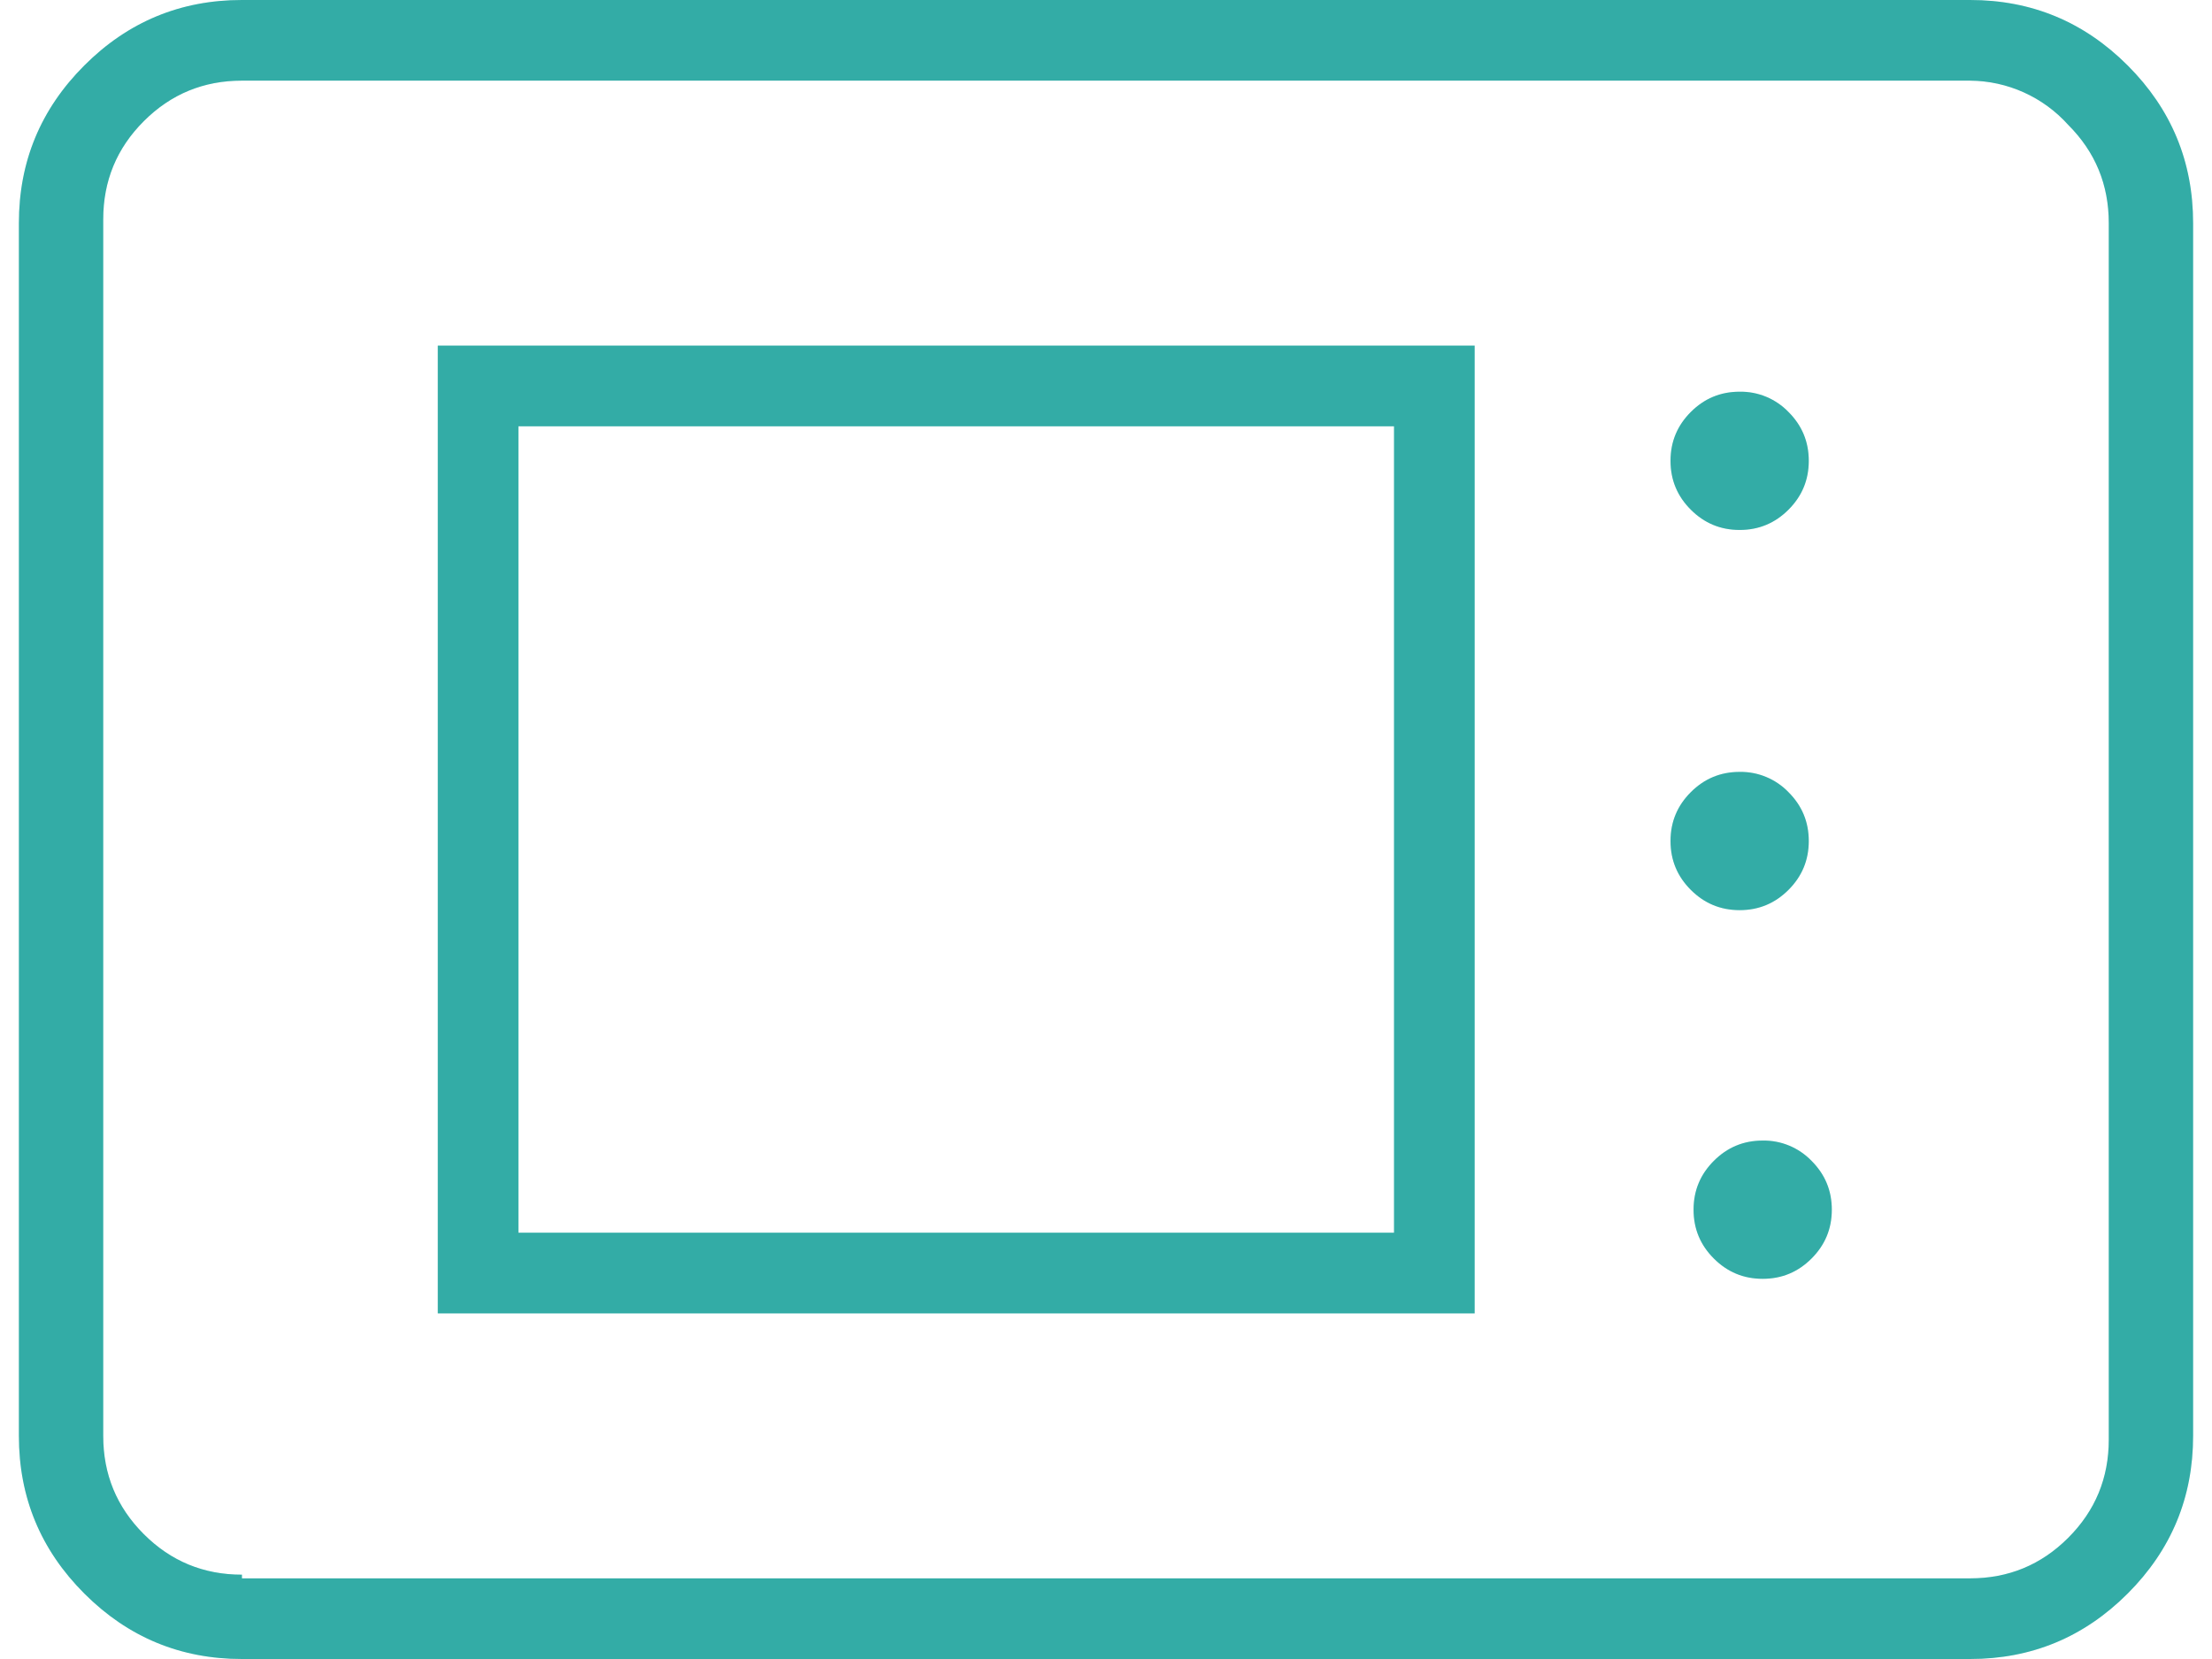
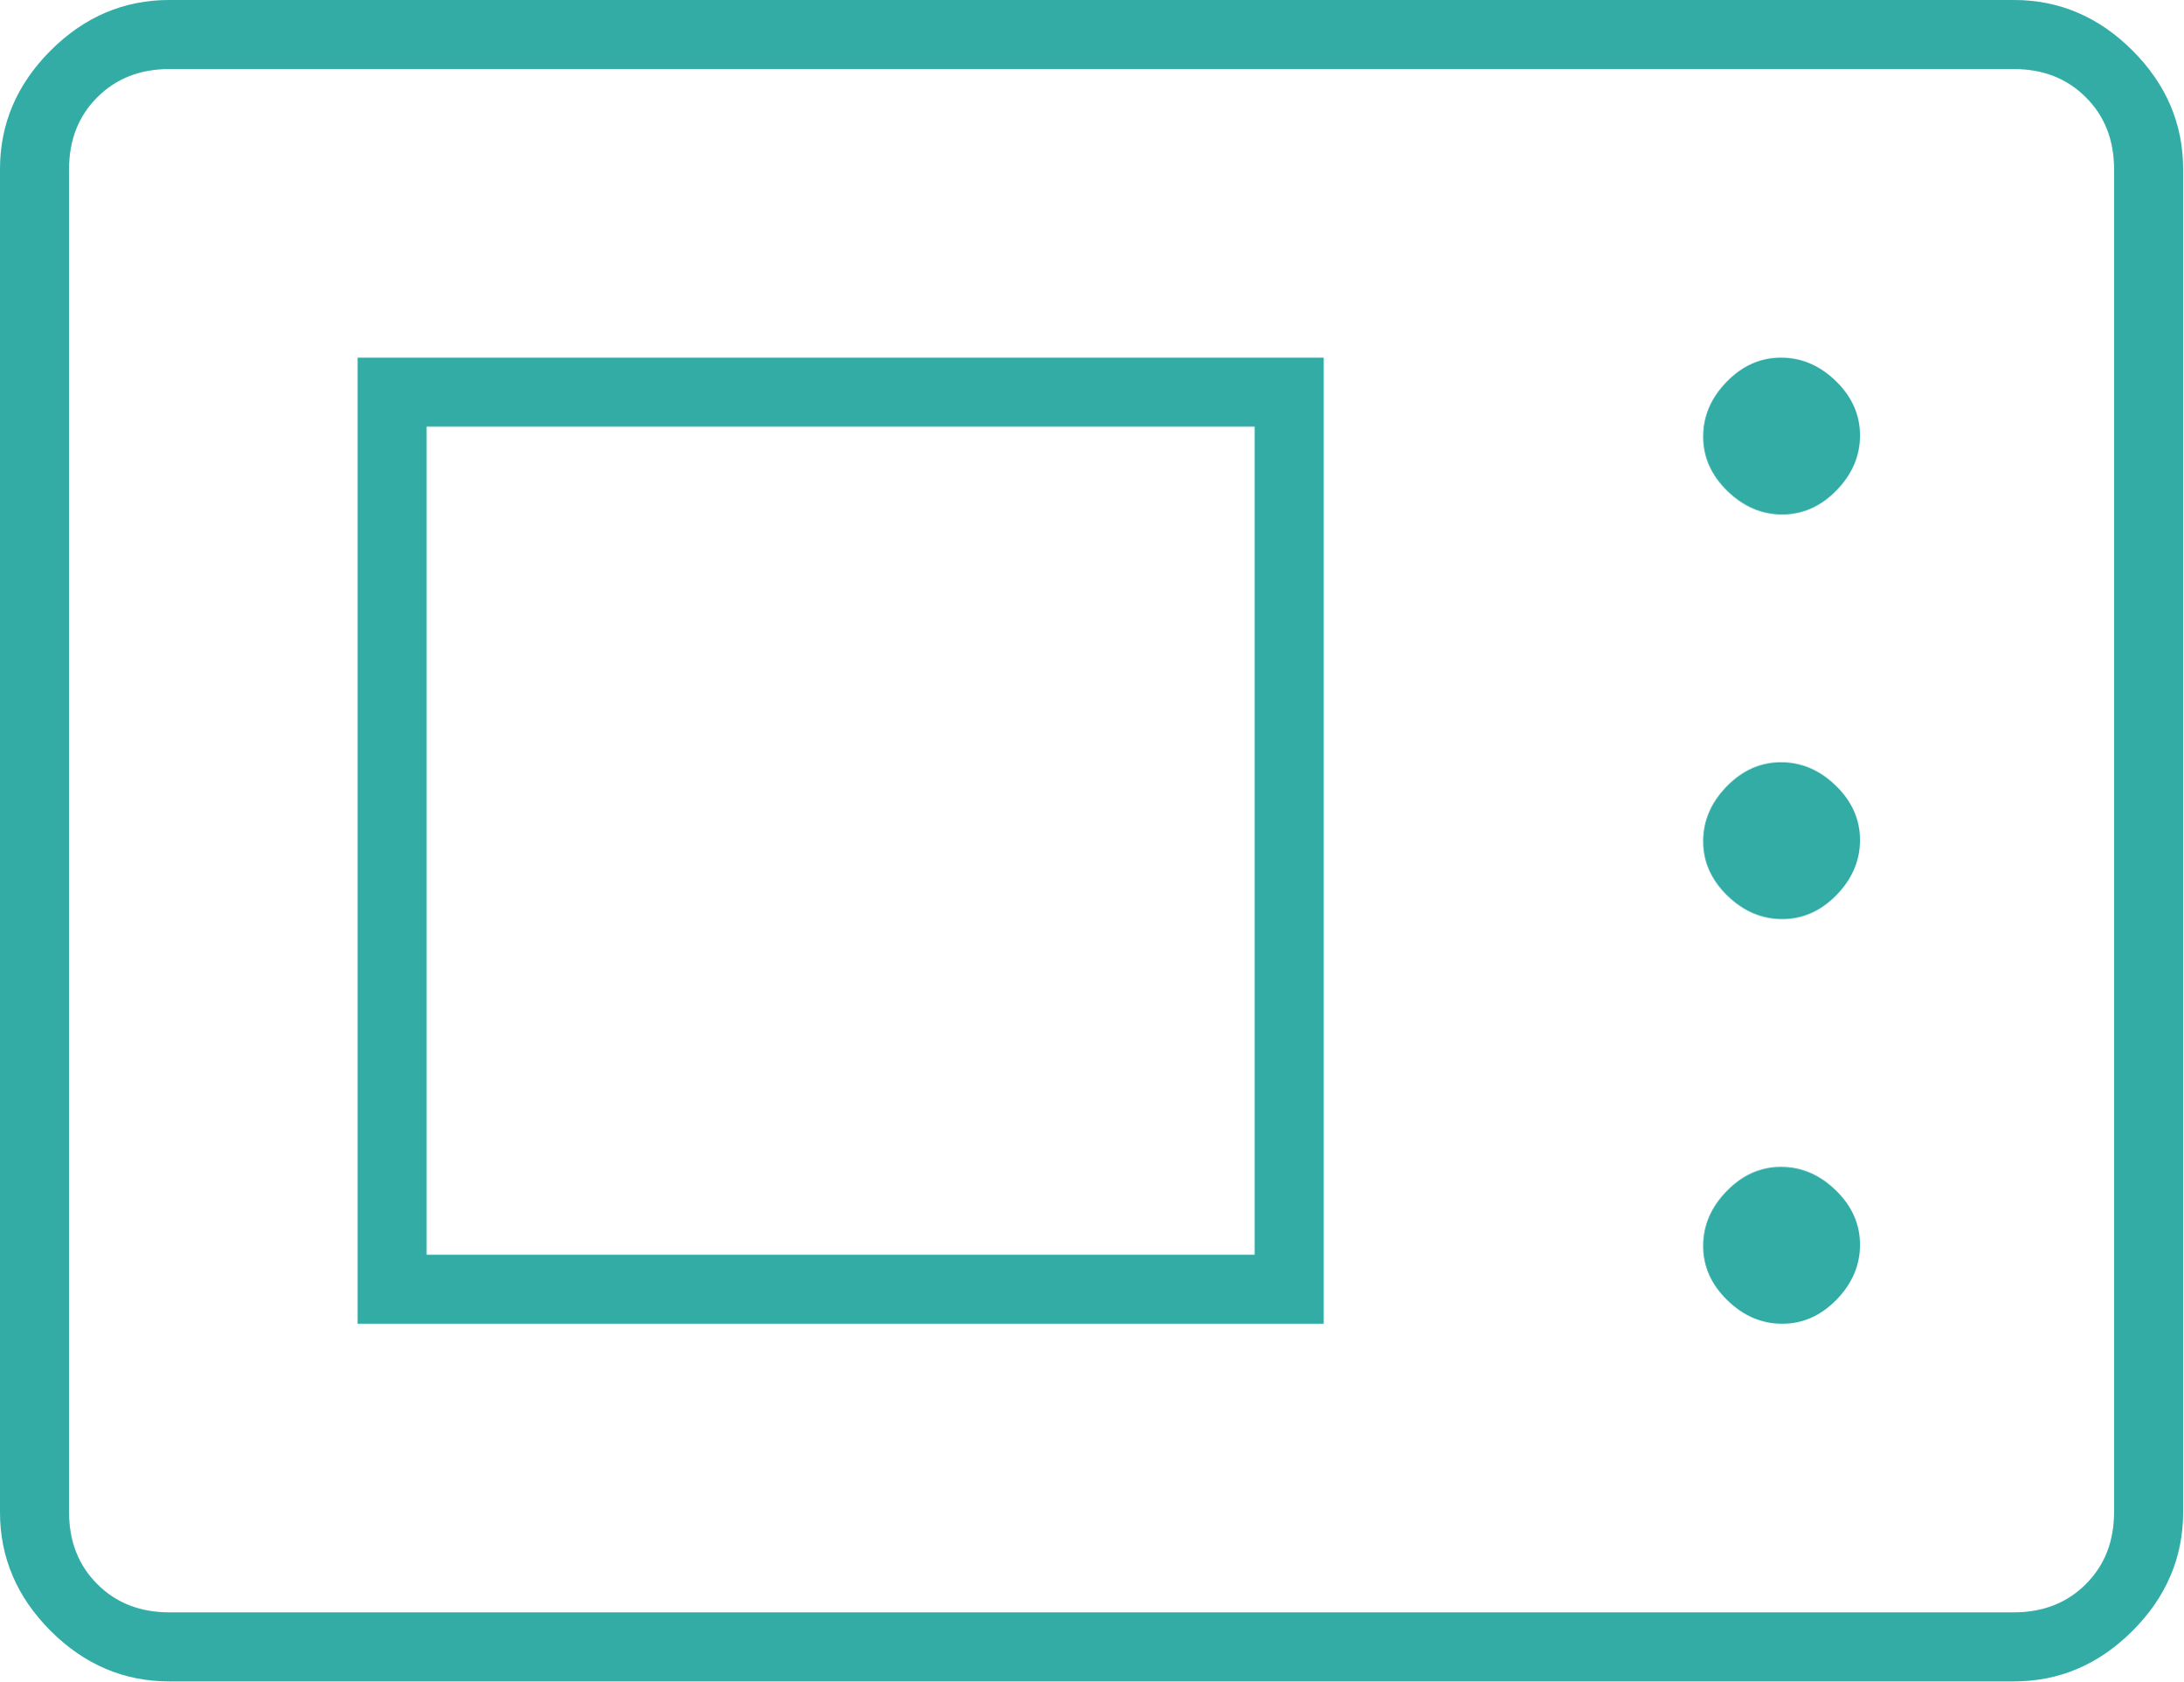
- <svg xmlns="http://www.w3.org/2000/svg" preserveAspectRatio="xMidYMid meet" overflow="visible" width="48" height="36" viewBox="0 0 48 36" fill="none">
-   <g id="microwave">
-     <path d="M5.25 36C3.92 36 2.78 35.53 1.83 34.58.88 33.63.41 32.49.41 31.16V4.84C.41 3.51.88 2.37 1.83 1.42 2.78.47 3.92 0 5.25 0h37.5c1.33 0 2.47.47 3.42 1.42.95.95 1.42 2.09 1.42 3.42v26.32c0 1.33-.47 2.47-1.42 3.42-.95.95-2.09 1.42-3.42 1.42H5.25Zm0-1.75h37.5c.83 0 1.54-.29 2.13-.88.59-.59.88-1.3.88-2.13V4.84c0-.83-.29-1.54-.88-2.13A2.89 2.89 0 0 0 42.75 1.75H5.25c-.83 0-1.54.29-2.13.88-.59.59-.88 1.3-.88 2.13v26.4c0 .83.29 1.54.88 2.13.59.59 1.3.88 2.13.88ZM9.5 28.5h22.5V7.5H9.5v21Zm28.75-.75c.42 0 .77-.15 1.06-.44.29-.29.44-.64.44-1.06s-.15-.77-.44-1.06a1.44 1.44 0 0 0-1.06-.44c-.42 0-.77.15-1.06.44-.29.29-.44.64-.44 1.06s.15.77.44 1.06c.29.29.64.44 1.06.44ZM11.25 26.75V9.25h19v17.5h-19Zm26.5-7c.42 0 .77-.15 1.06-.44.29-.29.44-.64.44-1.06s-.15-.77-.44-1.06a1.44 1.44 0 0 0-1.06-.44c-.42 0-.77.15-1.06.44-.29.29-.44.64-.44 1.06s.15.77.44 1.06c.29.29.64.44 1.06.44Zm0-8.25c.42 0 .77-.15 1.06-.44.29-.29.44-.64.44-1.06s-.15-.77-.44-1.06a1.44 1.44 0 0 0-1.06-.44c-.42 0-.77.15-1.06.44-.29.29-.44.64-.44 1.06s.15.77.44 1.06c.29.29.64.44 1.06.44Z" fill="#40D7D0" />
-     <path d="M5.25 36C3.92 36 2.78 35.53 1.83 34.58.88 33.63.41 32.49.41 31.16V4.84C.41 3.51.88 2.37 1.83 1.42 2.78.47 3.92 0 5.25 0h37.5c1.33 0 2.47.47 3.42 1.42.95.95 1.42 2.09 1.42 3.42v26.32c0 1.33-.47 2.47-1.42 3.42-.95.95-2.09 1.42-3.42 1.42H5.25Zm0-1.75h37.5c.83 0 1.54-.29 2.13-.88.59-.59.88-1.3.88-2.13V4.84c0-.83-.29-1.54-.88-2.13A2.89 2.89 0 0 0 42.75 1.75H5.25c-.83 0-1.54.29-2.13.88-.59.59-.88 1.3-.88 2.13v26.4c0 .83.29 1.54.88 2.13.59.59 1.3.88 2.13.88ZM9.5 28.5h22.5V7.5H9.5v21Zm28.75-.75c.42 0 .77-.15 1.06-.44.29-.29.44-.64.44-1.06s-.15-.77-.44-1.06a1.44 1.44 0 0 0-1.06-.44c-.42 0-.77.15-1.06.44-.29.29-.44.64-.44 1.06s.15.77.44 1.06c.29.29.64.44 1.06.44ZM11.25 26.75V9.25h19v17.5h-19Zm26.5-7c.42 0 .77-.15 1.06-.44.29-.29.44-.64.44-1.06s-.15-.77-.44-1.06a1.44 1.44 0 0 0-1.06-.44c-.42 0-.77.15-1.06.44-.29.29-.44.64-.44 1.06s.15.77.44 1.06c.29.29.64.44 1.06.44Zm0-8.25c.42 0 .77-.15 1.06-.44.29-.29.44-.64.44-1.06s-.15-.77-.44-1.06a1.44 1.44 0 0 0-1.06-.44c-.42 0-.77.15-1.06.44-.29.29-.44.64-.44 1.06s.15.77.44 1.06c.29.29.64.44 1.06.44Z" fill="black" fill-opacity="0.2" />
+ <svg xmlns="http://www.w3.org/2000/svg" preserveAspectRatio="xMidYMid meet" overflow="visible" width="36.25" height="27.917" viewBox="0 0 36.25 27.917" fill="none">
+   <g id="microwave_gen">
+     <path d="M2.812 27.917C2.057 27.917 1.4 27.637 0.84 27.077C0.28 26.517 0 25.859 0 25.104V2.812C0 2.057 0.28 1.4 0.84 0.84C1.4 0.28 2.057 0 2.812 0H33.438C34.193 0 34.85 0.28 35.41 0.84C35.97 1.4 36.25 2.057 36.25 2.812V25.104C36.25 25.859 35.97 26.517 35.41 27.077C34.85 27.637 34.193 27.917 33.438 27.917H2.812ZM2.812 26.771H33.438C33.924 26.771 34.323 26.615 34.635 26.302C34.948 25.99 35.104 25.59 35.104 25.104V2.812C35.104 2.326 34.948 1.927 34.635 1.615C34.323 1.302 33.924 1.146 33.438 1.146H2.812C2.326 1.146 1.927 1.302 1.615 1.615C1.302 1.927 1.146 2.326 1.146 2.812V25.104C1.146 25.59 1.302 25.99 1.615 26.302C1.927 26.615 2.326 26.771 2.812 26.771ZM5.938 21.979H21.979V5.938H5.938V21.979ZM30.495 21.579C30.755 21.311 30.885 21.008 30.885 20.667C30.885 20.327 30.752 20.026 30.485 19.766C30.218 19.505 29.914 19.375 29.573 19.375C29.233 19.375 28.932 19.509 28.672 19.776C28.412 20.043 28.281 20.347 28.281 20.687C28.281 21.028 28.415 21.328 28.682 21.588C28.949 21.849 29.253 21.979 29.593 21.979C29.934 21.979 30.234 21.846 30.495 21.579ZM7.083 20.833V7.083H20.833V20.833H7.083ZM30.495 14.86C30.755 14.592 30.885 14.289 30.885 13.948C30.885 13.608 30.752 13.307 30.485 13.047C30.218 12.787 29.914 12.656 29.573 12.656C29.233 12.656 28.932 12.79 28.672 13.057C28.412 13.324 28.281 13.628 28.281 13.968C28.281 14.309 28.415 14.609 28.682 14.87C28.949 15.13 29.253 15.26 29.593 15.26C29.934 15.26 30.234 15.127 30.495 14.86ZM30.495 8.141C30.755 7.874 30.885 7.57 30.885 7.23C30.885 6.889 30.752 6.589 30.485 6.328C30.218 6.068 29.914 5.938 29.573 5.938C29.233 5.938 28.932 6.071 28.672 6.338C28.412 6.605 28.281 6.909 28.281 7.249C28.281 7.59 28.415 7.891 28.682 8.151C28.949 8.411 29.253 8.542 29.593 8.542C29.934 8.542 30.234 8.408 30.495 8.141Z" fill="#40D7D0" />
+     <path d="M2.812 27.917C2.057 27.917 1.4 27.637 0.84 27.077C0.28 26.517 0 25.859 0 25.104V2.812C0 2.057 0.28 1.4 0.84 0.84C1.4 0.28 2.057 0 2.812 0H33.438C34.193 0 34.85 0.28 35.41 0.84C35.97 1.4 36.25 2.057 36.25 2.812V25.104C36.25 25.859 35.97 26.517 35.41 27.077C34.85 27.637 34.193 27.917 33.438 27.917H2.812ZM2.812 26.771H33.438C33.924 26.771 34.323 26.615 34.635 26.302C34.948 25.99 35.104 25.59 35.104 25.104V2.812C35.104 2.326 34.948 1.927 34.635 1.615C34.323 1.302 33.924 1.146 33.438 1.146H2.812C2.326 1.146 1.927 1.302 1.615 1.615C1.302 1.927 1.146 2.326 1.146 2.812V25.104C1.146 25.59 1.302 25.99 1.615 26.302C1.927 26.615 2.326 26.771 2.812 26.771ZM5.938 21.979H21.979V5.938H5.938V21.979ZM30.495 21.579C30.755 21.311 30.885 21.008 30.885 20.667C30.885 20.327 30.752 20.026 30.485 19.766C30.218 19.505 29.914 19.375 29.573 19.375C29.233 19.375 28.932 19.509 28.672 19.776C28.412 20.043 28.281 20.347 28.281 20.687C28.281 21.028 28.415 21.328 28.682 21.588C28.949 21.849 29.253 21.979 29.593 21.979C29.934 21.979 30.234 21.846 30.495 21.579ZM7.083 20.833V7.083H20.833V20.833H7.083ZM30.495 14.86C30.755 14.592 30.885 14.289 30.885 13.948C30.885 13.608 30.752 13.307 30.485 13.047C30.218 12.787 29.914 12.656 29.573 12.656C29.233 12.656 28.932 12.79 28.672 13.057C28.412 13.324 28.281 13.628 28.281 13.968C28.281 14.309 28.415 14.609 28.682 14.87C28.949 15.13 29.253 15.26 29.593 15.26C29.934 15.26 30.234 15.127 30.495 14.86ZM30.495 8.141C30.755 7.874 30.885 7.57 30.885 7.23C30.885 6.889 30.752 6.589 30.485 6.328C30.218 6.068 29.914 5.938 29.573 5.938C29.233 5.938 28.932 6.071 28.672 6.338C28.412 6.605 28.281 6.909 28.281 7.249C28.281 7.59 28.415 7.891 28.682 8.151C28.949 8.411 29.253 8.542 29.593 8.542C29.934 8.542 30.234 8.408 30.495 8.141Z" fill="black" fill-opacity="0.2" />
  </g>
</svg>
